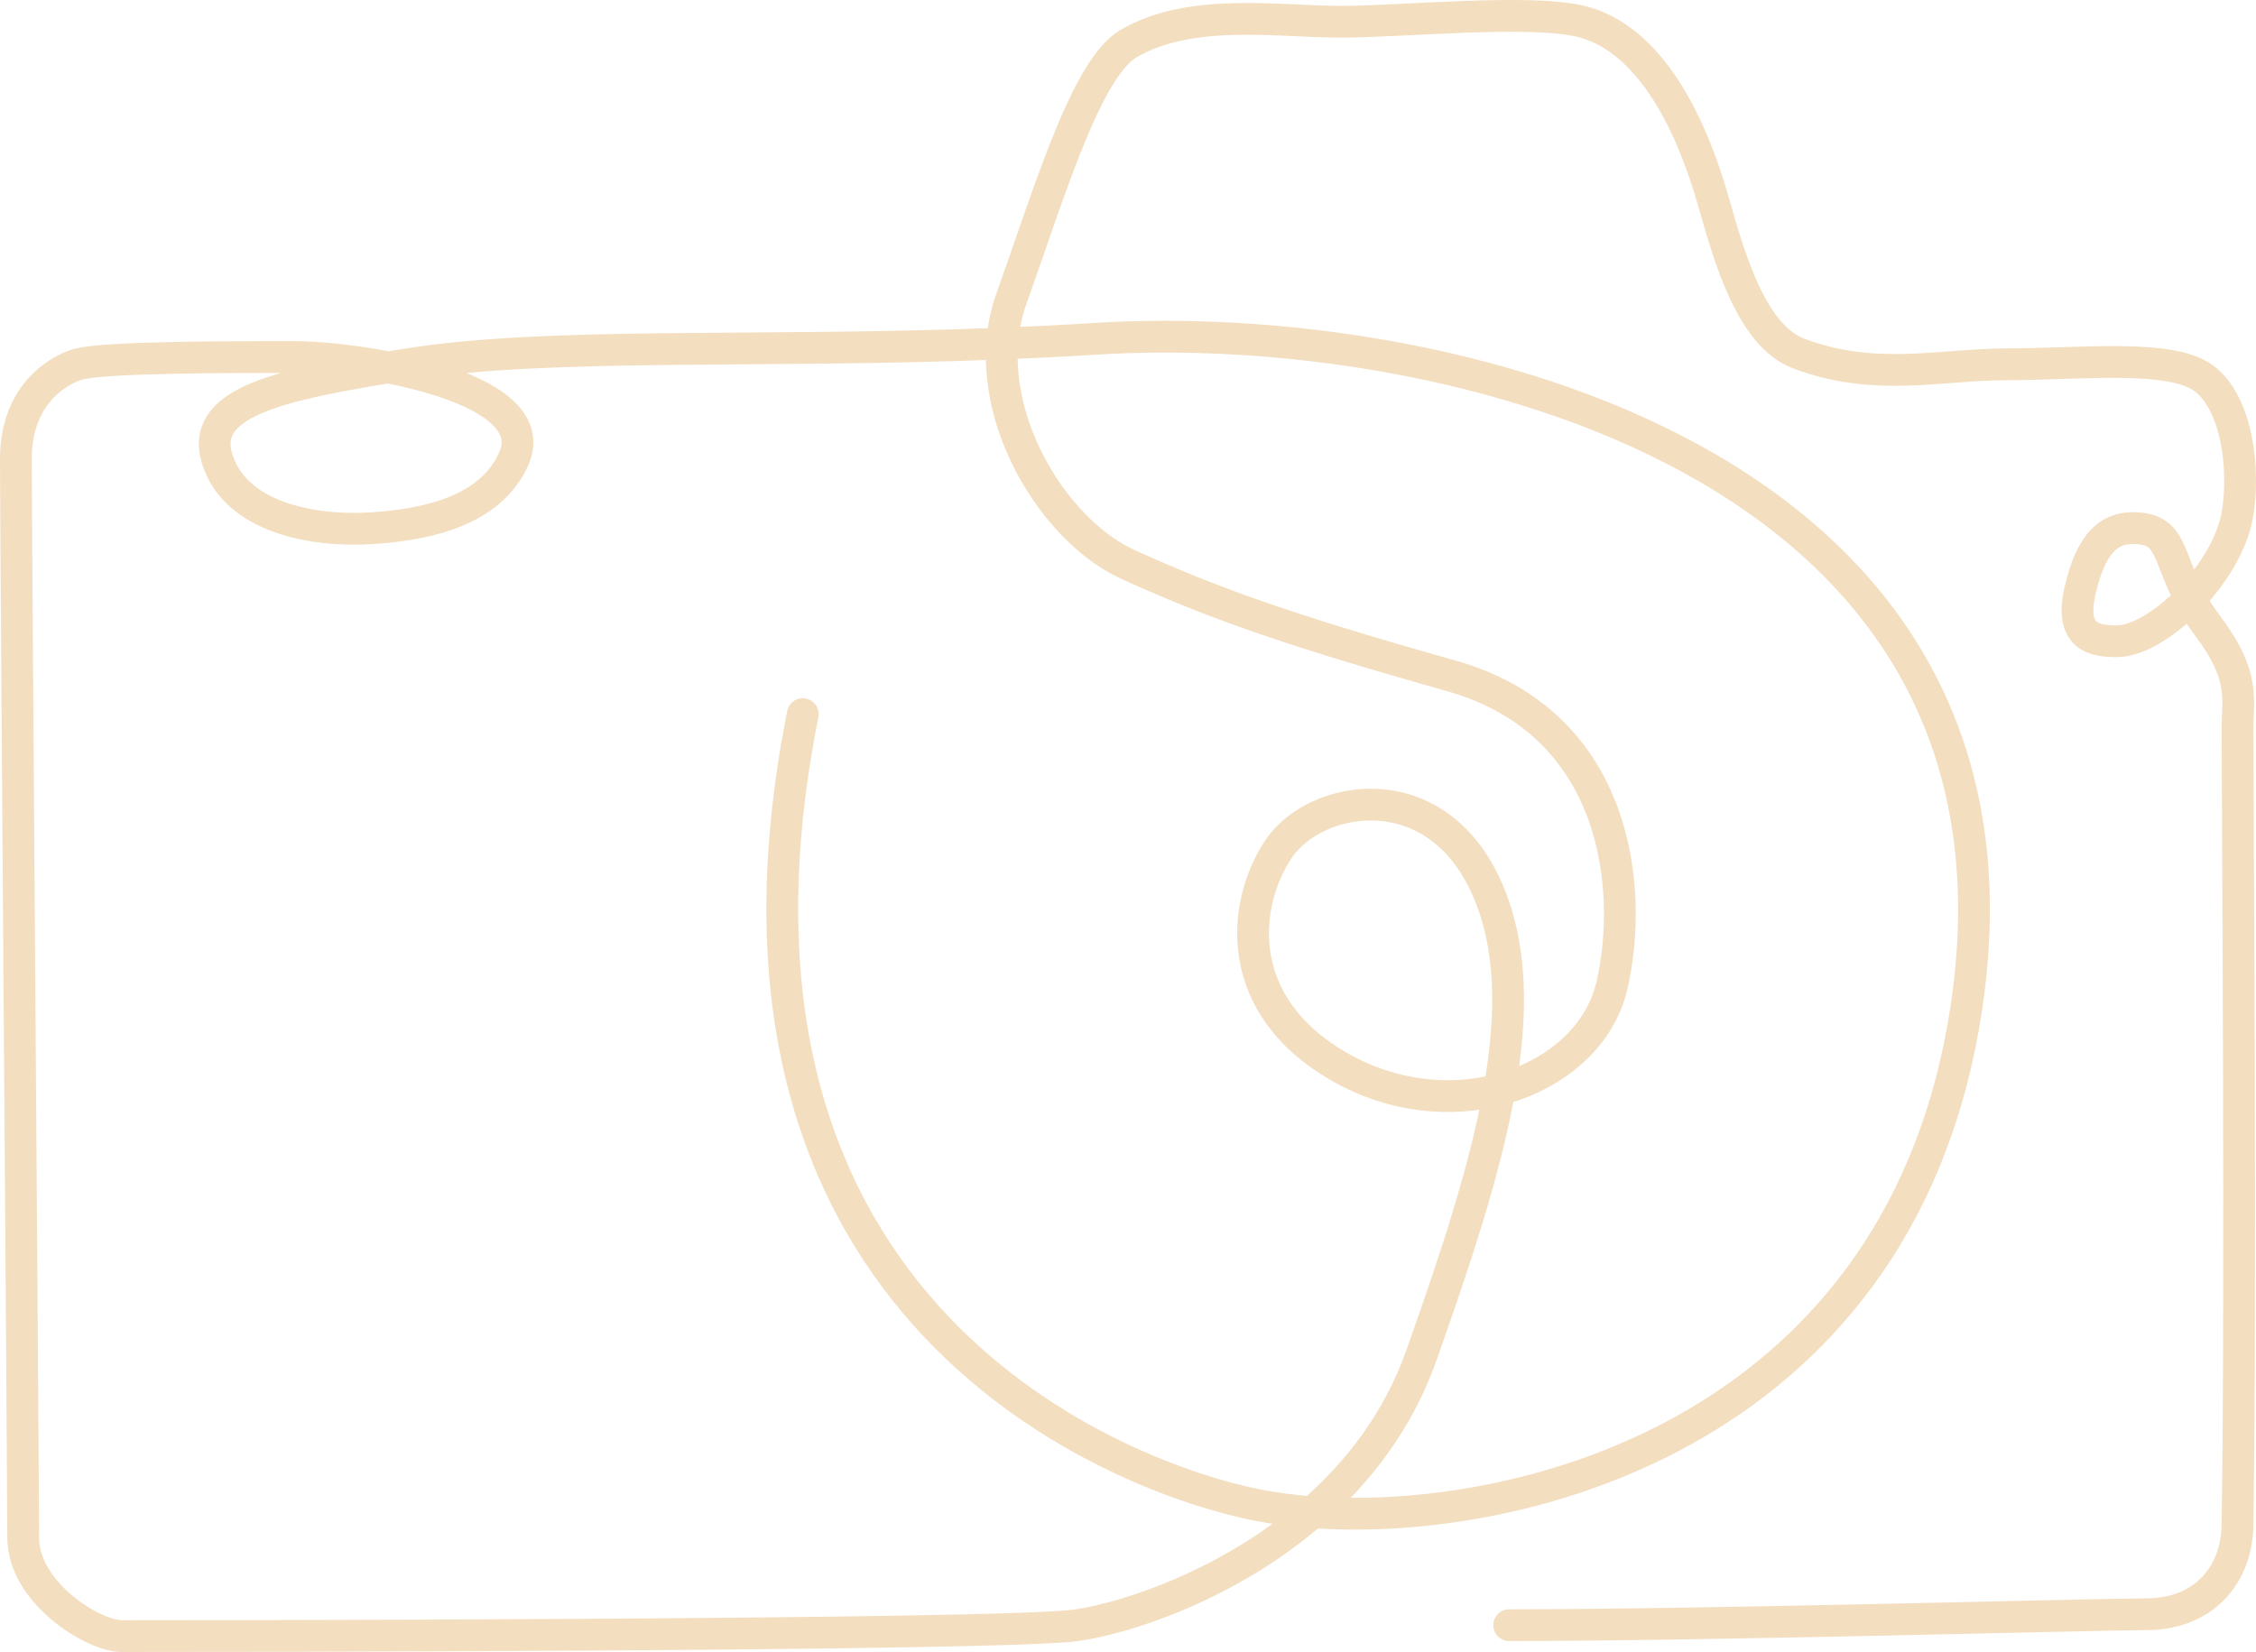
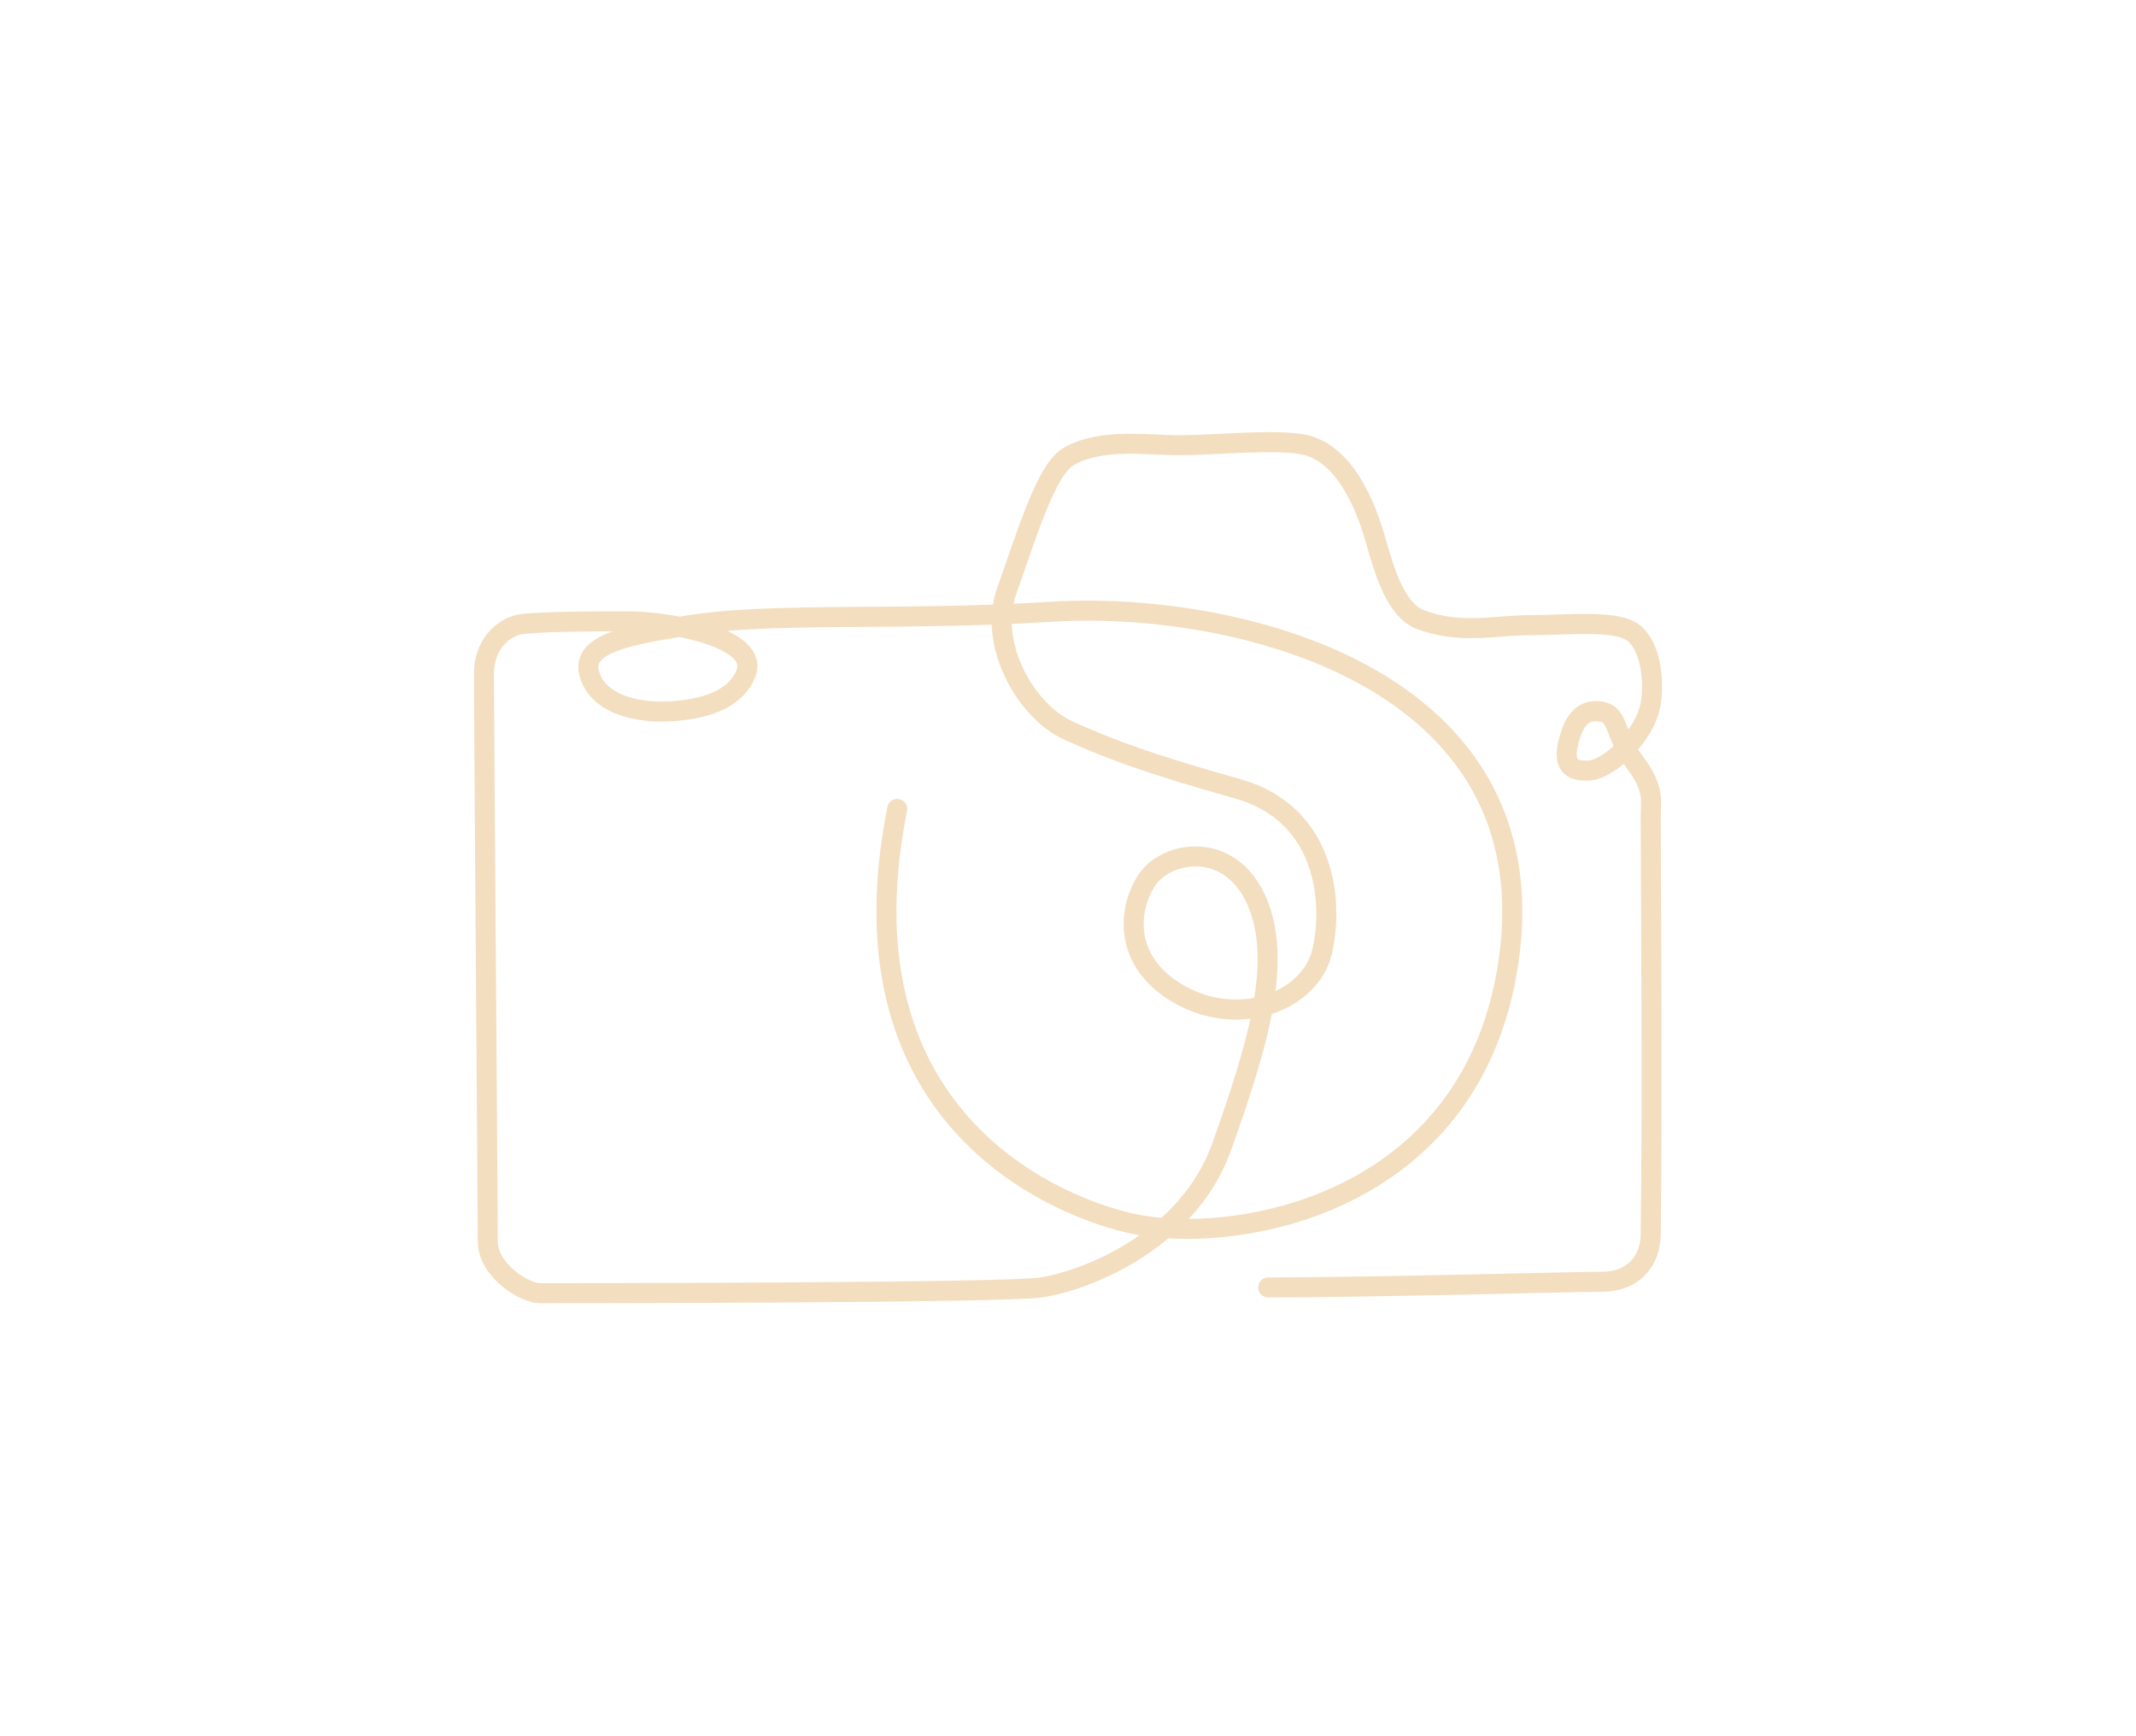
- <svg xmlns="http://www.w3.org/2000/svg" width="710" height="520" viewBox="0 0 355 260" fill="none">
-   <path d="M126.326 112.395C107.32 207.603 177.584 232.839 197.742 236.853C200.391 237.381 203.342 237.774 206.529 238.004M206.529 238.004C240.053 240.422 299.676 224.795 309.473 158.278C322.143 72.247 227.114 49.879 172.4 53.32C167.41 53.634 162.507 53.878 157.698 54.07M206.529 238.004C193.409 249.428 177.411 254.602 169.521 255.78C158.002 257.501 23.81 257.501 19.202 257.501C14.595 257.501 3.652 250.618 3.652 242.015C3.652 233.412 2.5 83.144 2.5 72.247C2.5 61.35 10.076 57.965 12.291 57.335C16.322 56.188 35.904 56.188 46.271 56.188C49.747 56.188 55.359 56.704 61.089 57.822M206.529 238.004C213.692 231.767 219.998 223.668 223.659 213.338C228.991 198.291 233.715 184.155 235.947 171.476M157.698 54.07C119.152 55.606 86.655 53.766 64.125 57.335C63.095 57.498 62.082 57.66 61.089 57.822M157.698 54.07C156.702 68.502 166.719 83.962 177.584 88.88C190.254 94.615 201.816 98.896 228.309 106.352C254.802 113.808 257.106 140.191 253.65 155.103C251.796 163.107 244.8 169.154 235.947 171.476M157.698 54.07C157.863 51.671 158.333 49.3 159.154 47.011C164.913 30.952 170.832 10.819 177.584 6.864C187.375 1.128 201.197 3.422 210.988 3.422C220.779 3.422 241.021 1.349 249 3.422C262.246 6.864 267.993 26.033 269.733 32.099C272.037 40.129 275.493 52.747 282.98 55.614C294.959 60.203 305.441 57.335 315.808 57.335C327.327 57.335 341.725 55.614 346.908 59.629C352.092 63.644 353.244 73.968 352.092 80.85C351.307 85.538 348.277 90.426 344.643 94.204M61.089 57.822C43.194 60.733 31.448 63.553 34.176 72.247C37.056 81.424 49.151 83.718 58.366 83.144C67.581 82.571 77.199 80.277 80.827 72.247C84.272 64.622 72.449 60.038 61.089 57.822ZM235.947 171.476C238.054 159.507 237.941 148.837 234.025 139.925C225.962 121.572 206.957 125.013 201.197 133.616C195.438 142.219 193.71 158.278 210.988 168.029C219.283 172.709 228.306 173.48 235.947 171.476ZM344.643 94.204C340.822 98.177 336.333 100.924 333.086 100.924C329.63 100.924 325.599 100.351 327.327 92.895C329.055 85.439 331.953 82.729 336.542 83.144C341.786 83.619 341.11 87.631 344.643 94.204ZM344.643 94.204C345.377 95.572 346.294 97.05 347.484 98.63C353.349 106.417 352.092 110.101 352.092 114.689C352.092 127.61 352.668 201.676 352.092 239.721C352.092 247.751 346.908 254.06 337.693 254.06C330.322 254.06 268.965 255.78 237.481 255.78" stroke="#F3DEC0" stroke-width="5" stroke-linecap="round" stroke-linejoin="round" />
+ <svg xmlns="http://www.w3.org/2000/svg" width="640" height="520" viewBox="-142.5 -130 640 520" fill="none">
+   <path d="M126.326 112.395C107.32 207.603 177.584 232.839 197.742 236.853C200.391 237.381 203.342 237.774 206.529 238.004M206.529 238.004C240.053 240.422 299.676 224.795 309.473 158.278C322.143 72.247 227.114 49.879 172.4 53.32C167.41 53.634 162.507 53.878 157.698 54.07M206.529 238.004C193.409 249.428 177.411 254.602 169.521 255.78C158.002 257.501 23.81 257.501 19.202 257.501C14.595 257.501 3.652 250.618 3.652 242.015C3.652 233.412 2.5 83.144 2.5 72.247C2.5 61.35 10.076 57.965 12.291 57.335C16.322 56.188 35.904 56.188 46.271 56.188C49.747 56.188 55.359 56.704 61.089 57.822M206.529 238.004C213.692 231.767 219.998 223.668 223.659 213.338C228.991 198.291 233.715 184.155 235.947 171.476M157.698 54.07C119.152 55.606 86.655 53.766 64.125 57.335C63.095 57.498 62.082 57.66 61.089 57.822M157.698 54.07C156.702 68.502 166.719 83.962 177.584 88.88C190.254 94.615 201.816 98.896 228.309 106.352C254.802 113.808 257.106 140.191 253.65 155.103C251.796 163.107 244.8 169.154 235.947 171.476M157.698 54.07C157.863 51.671 158.333 49.3 159.154 47.011C164.913 30.952 170.832 10.819 177.584 6.864C187.375 1.128 201.197 3.422 210.988 3.422C220.779 3.422 241.021 1.349 249 3.422C262.246 6.864 267.993 26.033 269.733 32.099C272.037 40.129 275.493 52.747 282.98 55.614C294.959 60.203 305.441 57.335 315.808 57.335C327.327 57.335 341.725 55.614 346.908 59.629C352.092 63.644 353.244 73.968 352.092 80.85C351.307 85.538 348.277 90.426 344.643 94.204M61.089 57.822C43.194 60.733 31.448 63.553 34.176 72.247C37.056 81.424 49.151 83.718 58.366 83.144C67.581 82.571 77.199 80.277 80.827 72.247C84.272 64.622 72.449 60.038 61.089 57.822ZM235.947 171.476C238.054 159.507 237.941 148.837 234.025 139.925C225.962 121.572 206.957 125.013 201.197 133.616C195.438 142.219 193.71 158.278 210.988 168.029C219.283 172.709 228.306 173.48 235.947 171.476ZM344.643 94.204C340.822 98.177 336.333 100.924 333.086 100.924C329.63 100.924 325.599 100.351 327.327 92.895C329.055 85.439 331.953 82.729 336.542 83.144C341.786 83.619 341.11 87.631 344.643 94.204ZM344.643 94.204C345.377 95.572 346.294 97.05 347.484 98.63C353.349 106.417 352.092 110.101 352.092 114.689C352.092 127.61 352.668 201.676 352.092 239.721C352.092 247.751 346.908 254.06 337.693 254.06C330.322 254.06 268.965 255.78 237.481 255.78" stroke="#F3DEC0" stroke-width="6" stroke-linecap="round" stroke-linejoin="round" />
</svg>
